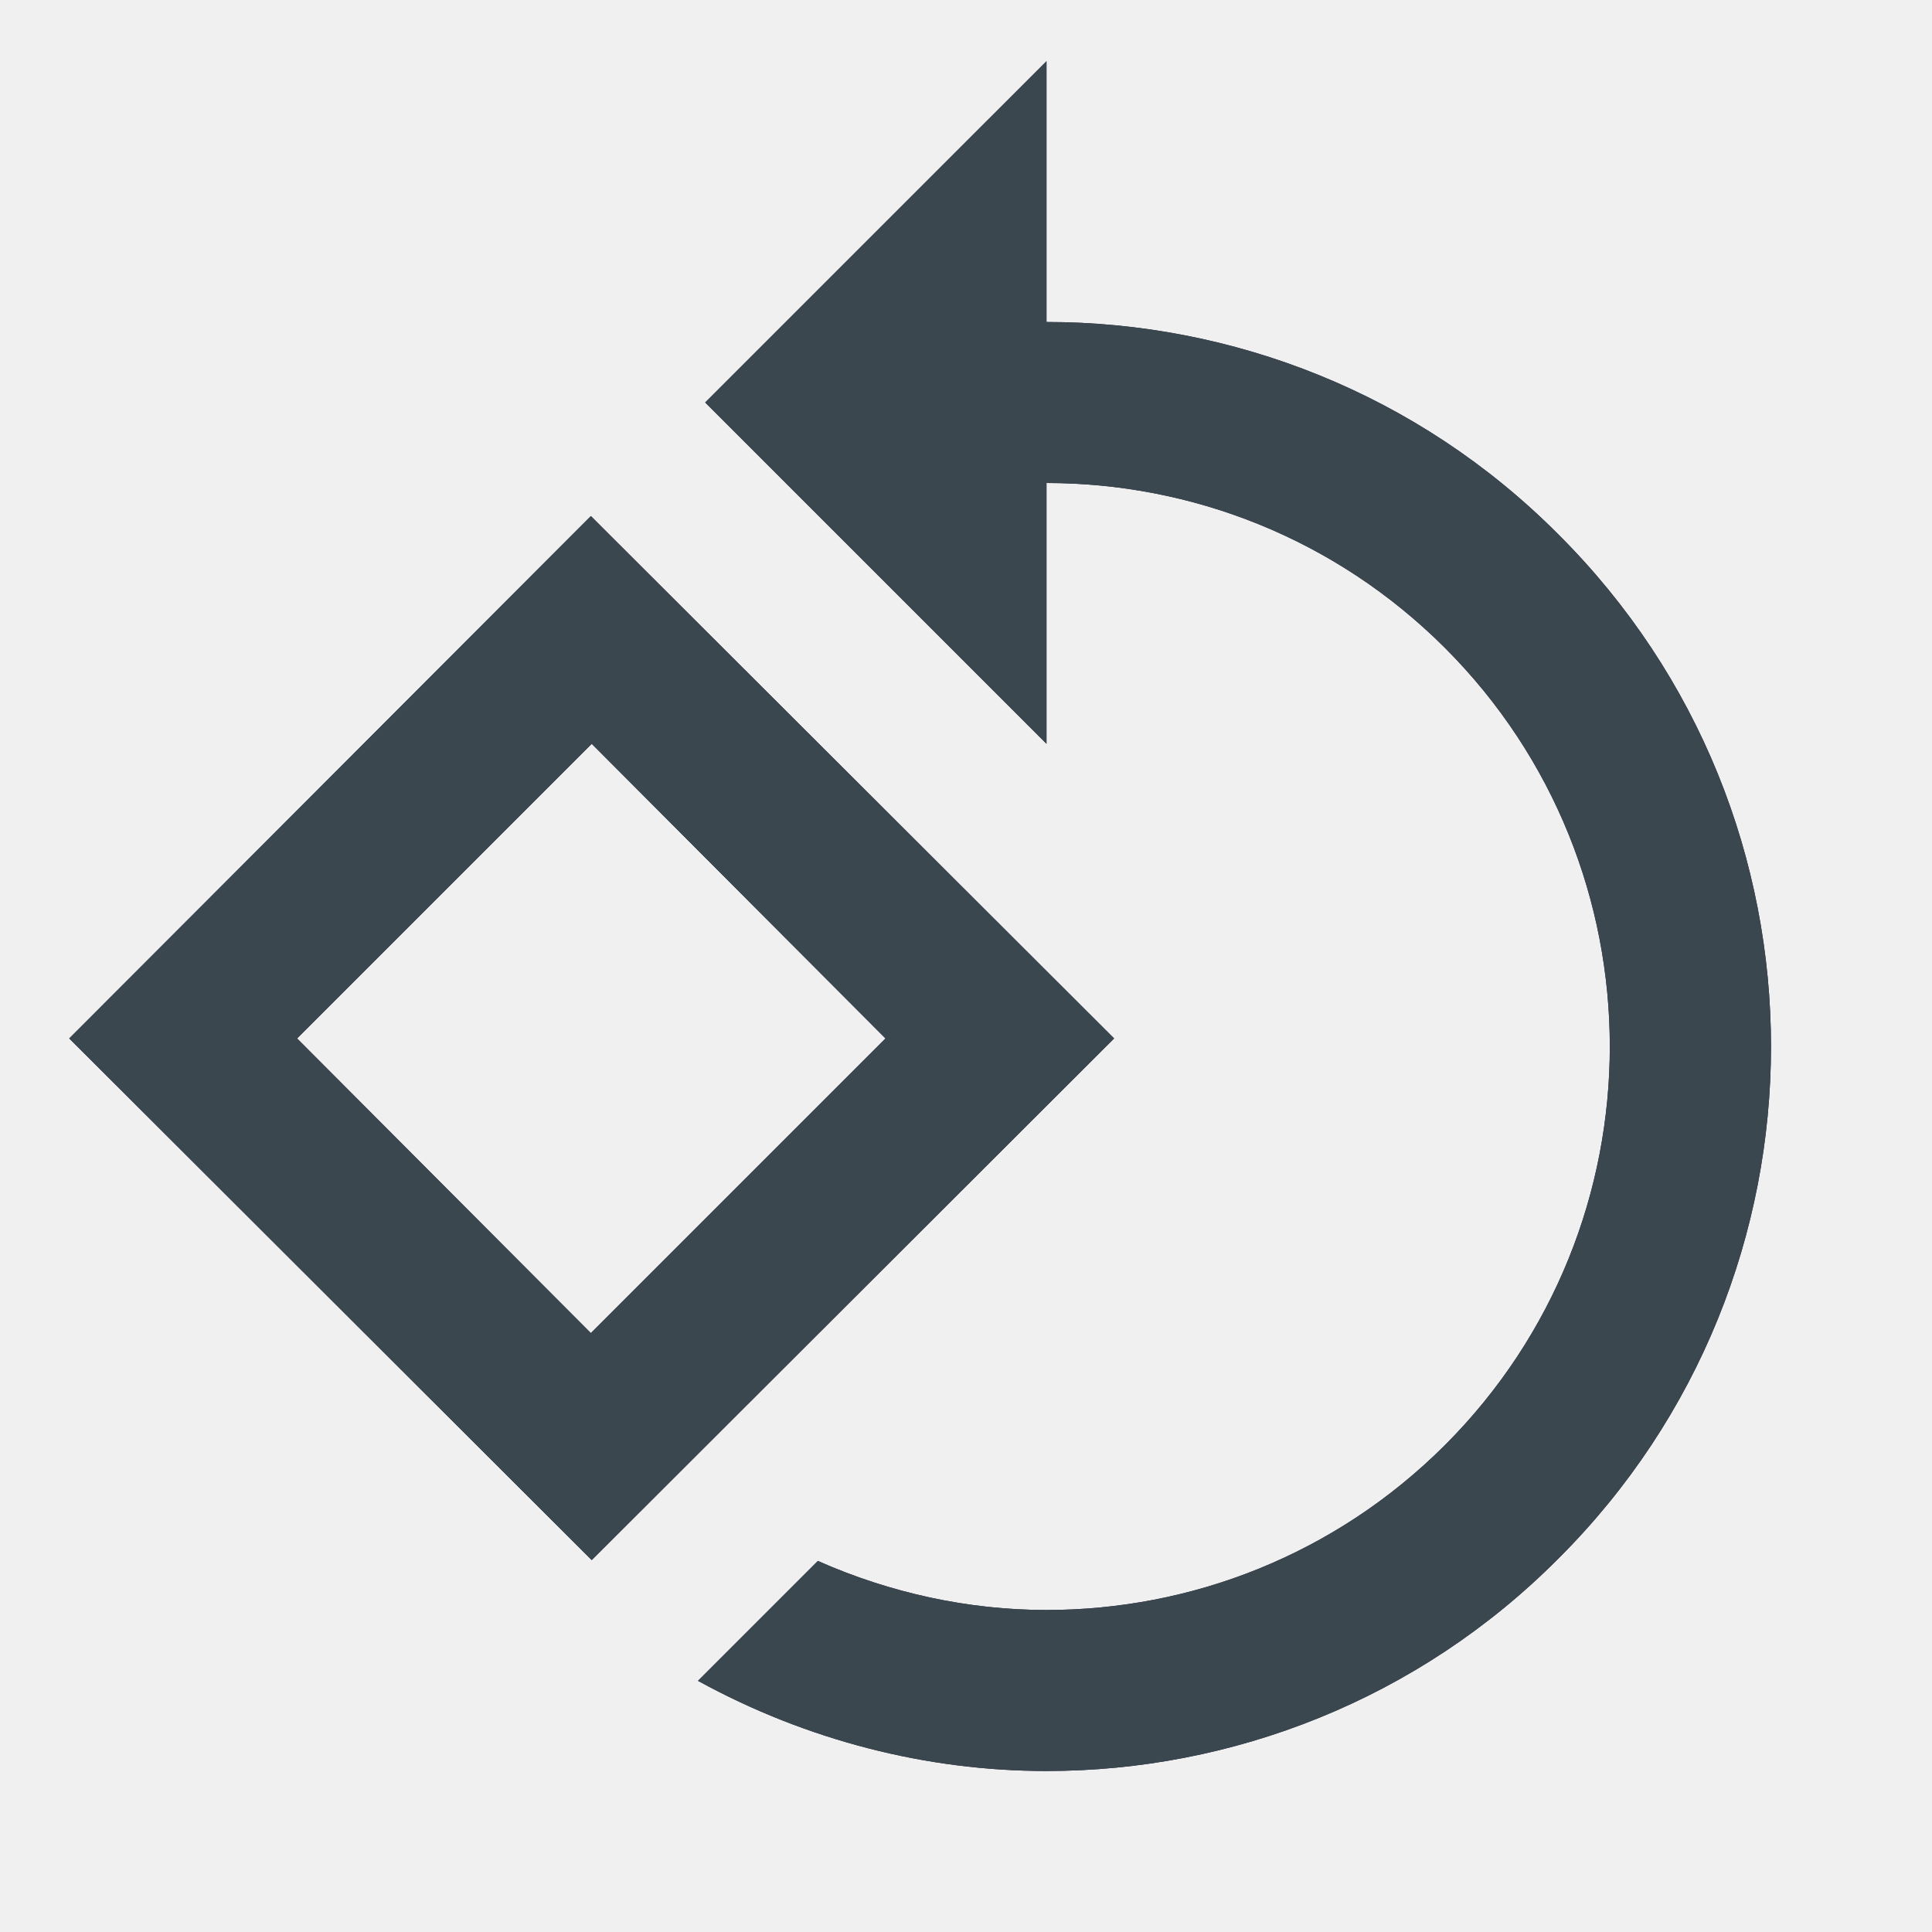
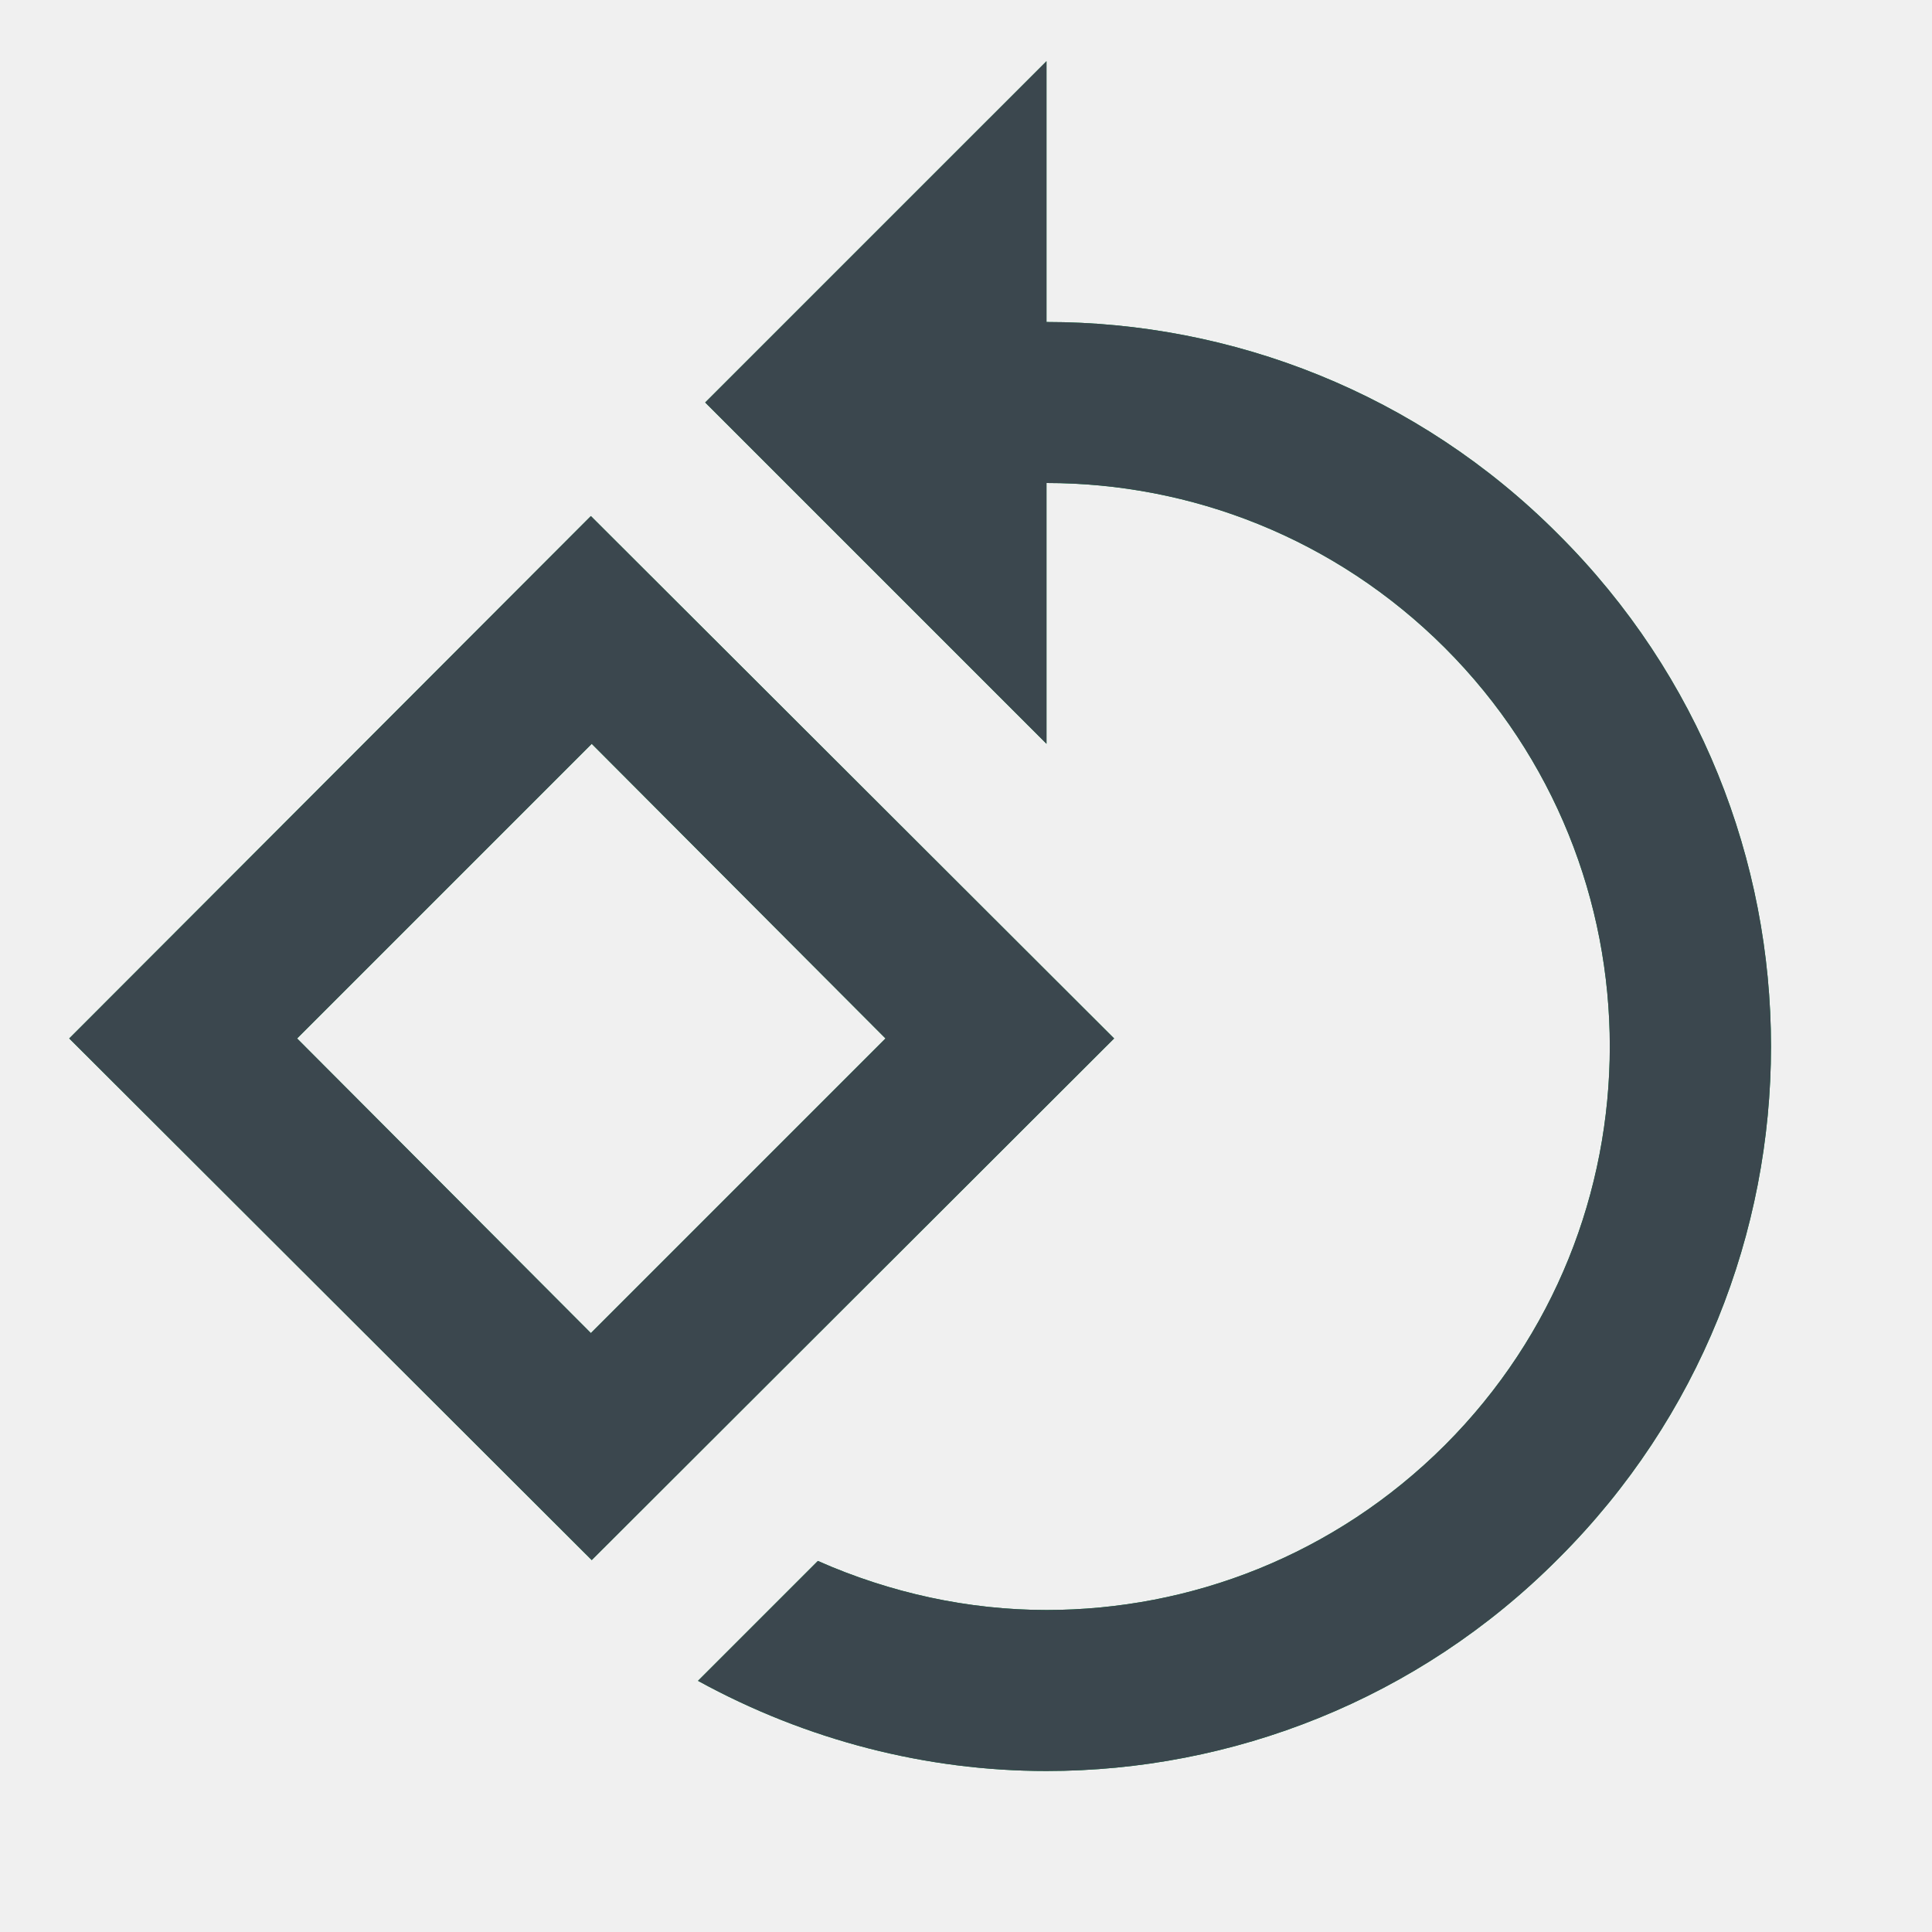
<svg xmlns="http://www.w3.org/2000/svg" xmlns:xlink="http://www.w3.org/1999/xlink" width="18" height="18" viewBox="0 0 18 18">
  <defs>
    <path id="rotate-a" d="M5.505,4.808 L0.645,9.675 L5.513,14.535 L10.38,9.675 L5.505,4.808 Z M2.768,9.675 L5.513,6.93 L8.25,9.675 L5.505,12.42 L2.768,9.675 Z M14.52,4.98 C13.207,3.66 11.475,3 9.75,3 L9.75,0.57 L6.57,3.75 L9.75,6.93 L9.75,4.5 C11.092,4.5 12.435,5.01 13.463,6.037 C15.51,8.085 15.51,11.415 13.463,13.463 C12.435,14.49 11.092,15 9.75,15 C9.023,15 8.295,14.842 7.62,14.543 L6.503,15.66 C7.515,16.215 8.633,16.5 9.75,16.5 C11.475,16.5 13.207,15.84 14.52,14.52 C17.16,11.887 17.16,7.612 14.52,4.98 Z" />
  </defs>
  <g fill="none" fill-rule="evenodd">
    <polygon points="0 0 18 0 18 18 0 18" />
    <mask id="rotate-b" fill="#fff">
      <use xlink:href="#rotate-a" />
    </mask>
-     <use fill="#262144" fill-rule="nonzero" xlink:href="#rotate-a" />
+     <use fill="#00923f" fill-rule="nonzero" xlink:href="#rotate-a" />
    <g fill="#3B474E" mask="url(#rotate-b)">
      <polygon points="0 0 18 0 18 18 0 18" />
    </g>
  </g>
</svg>
